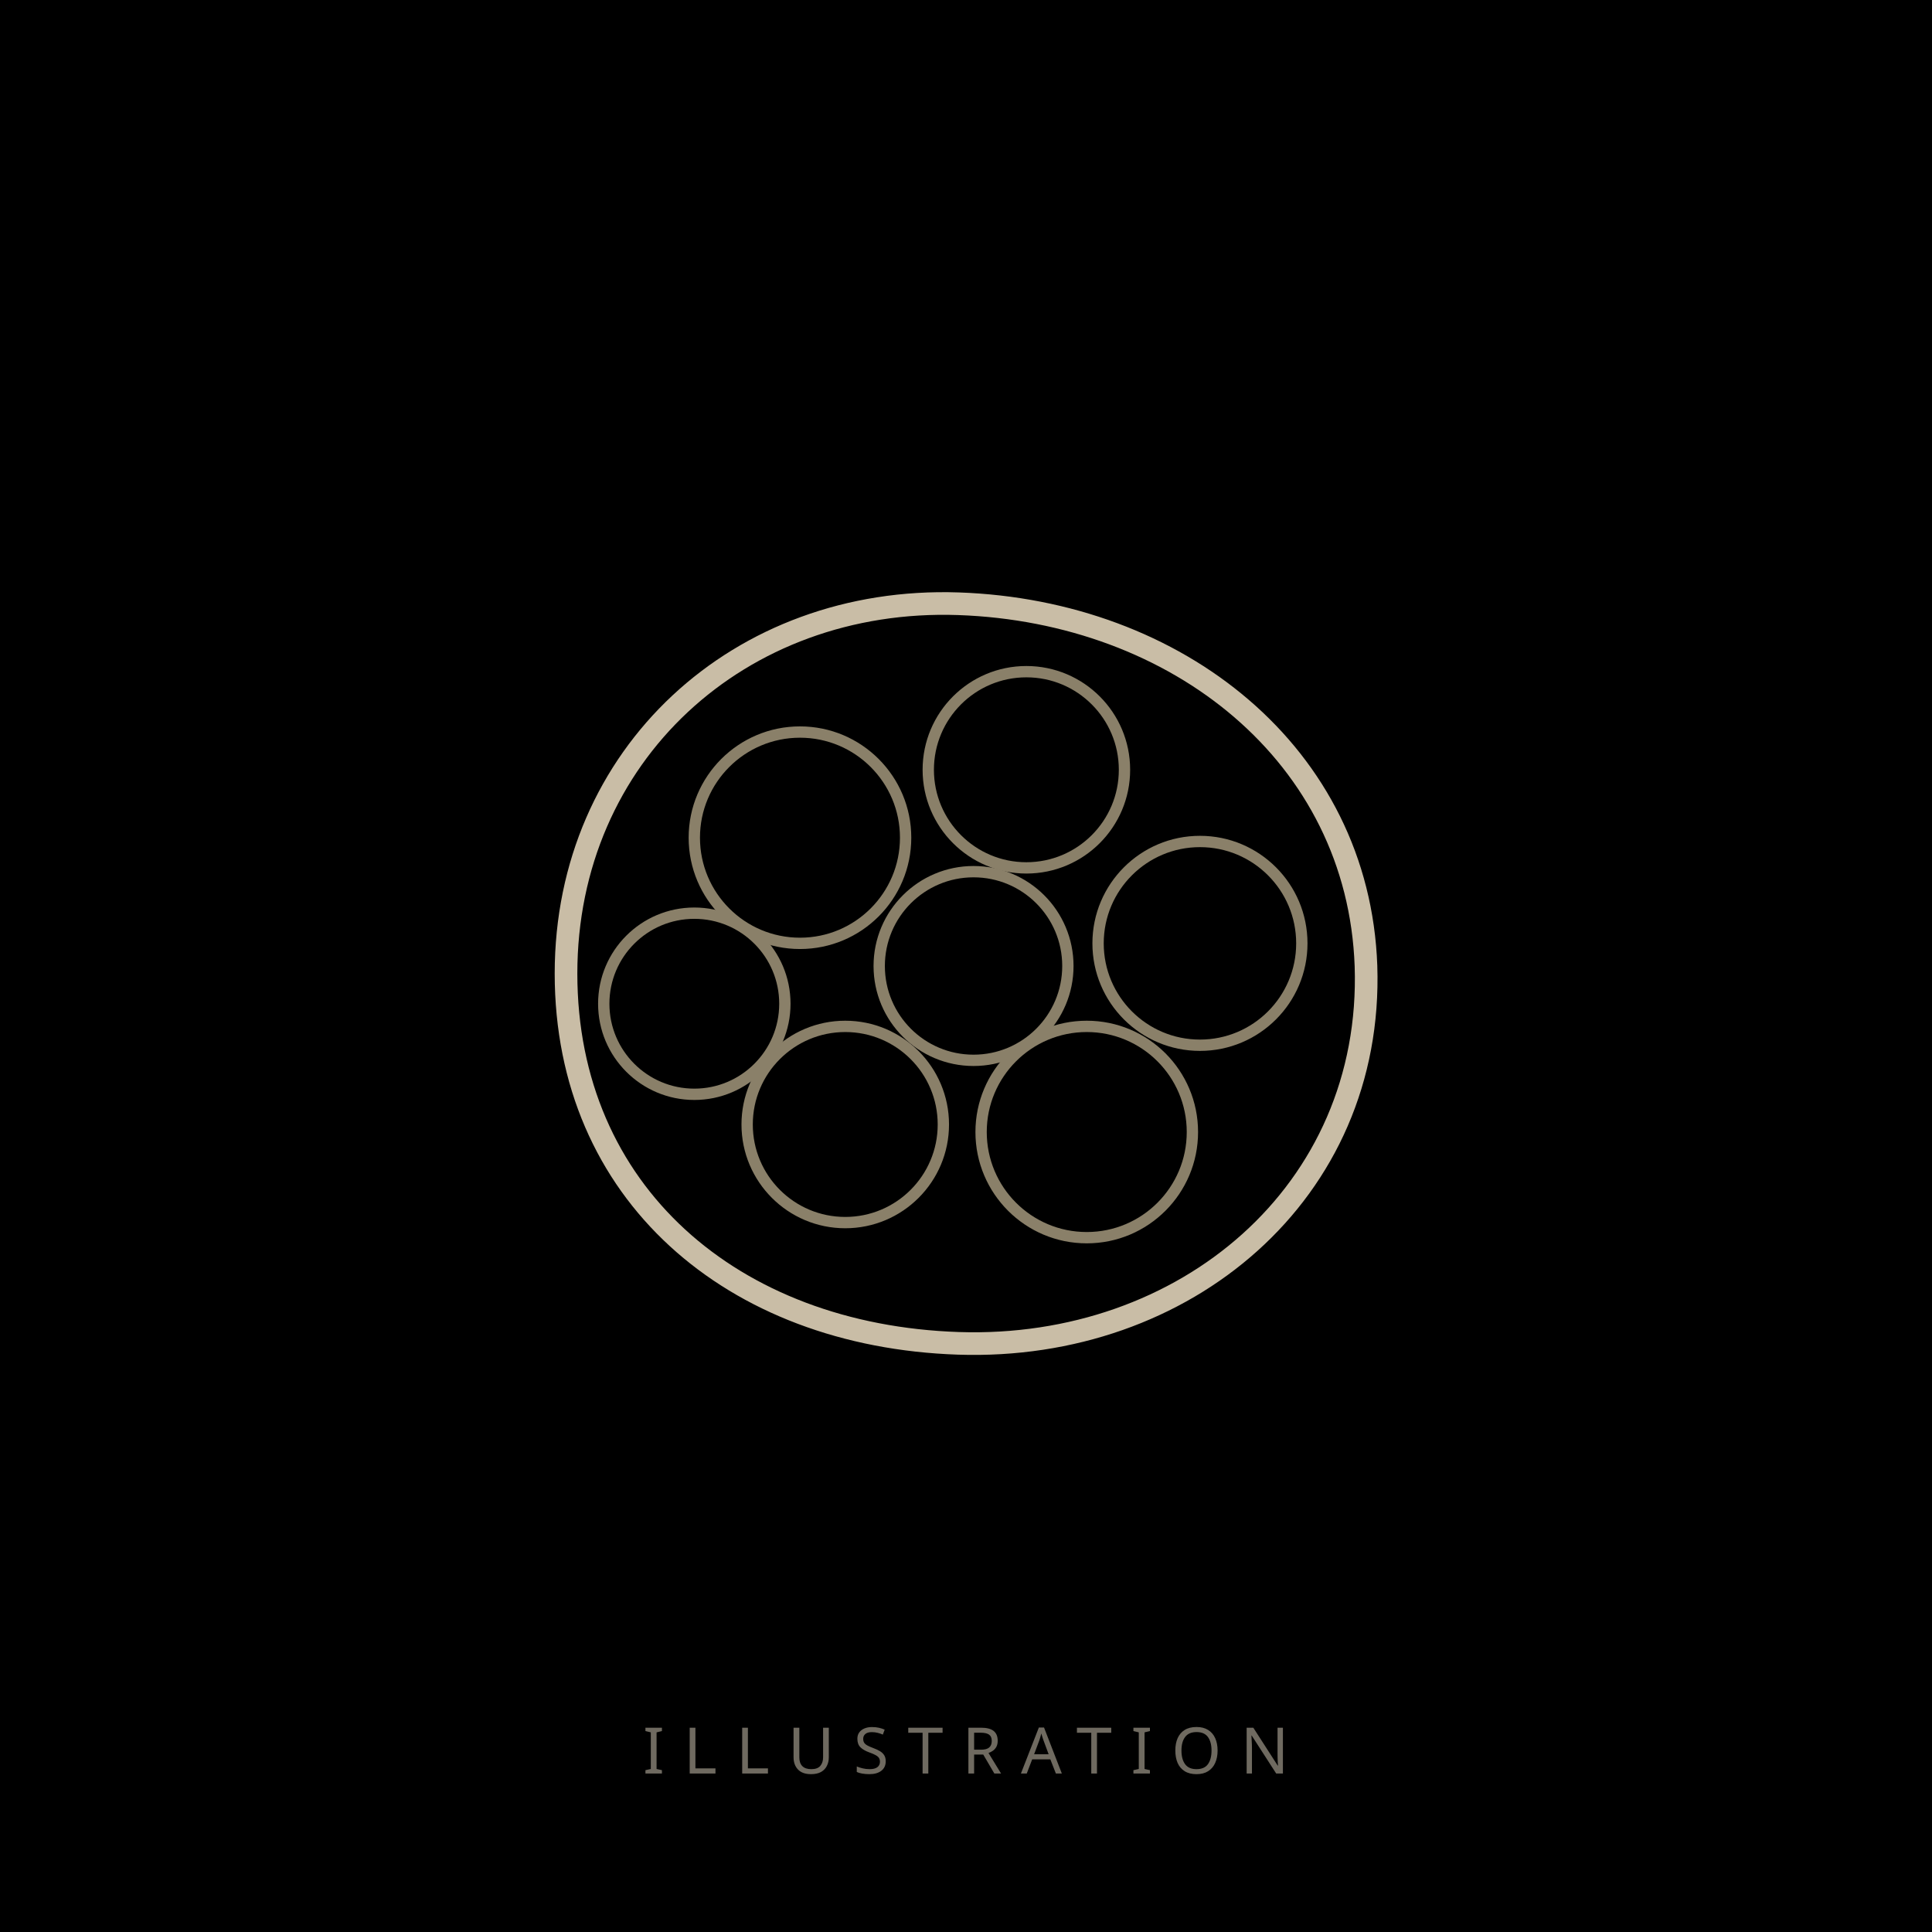
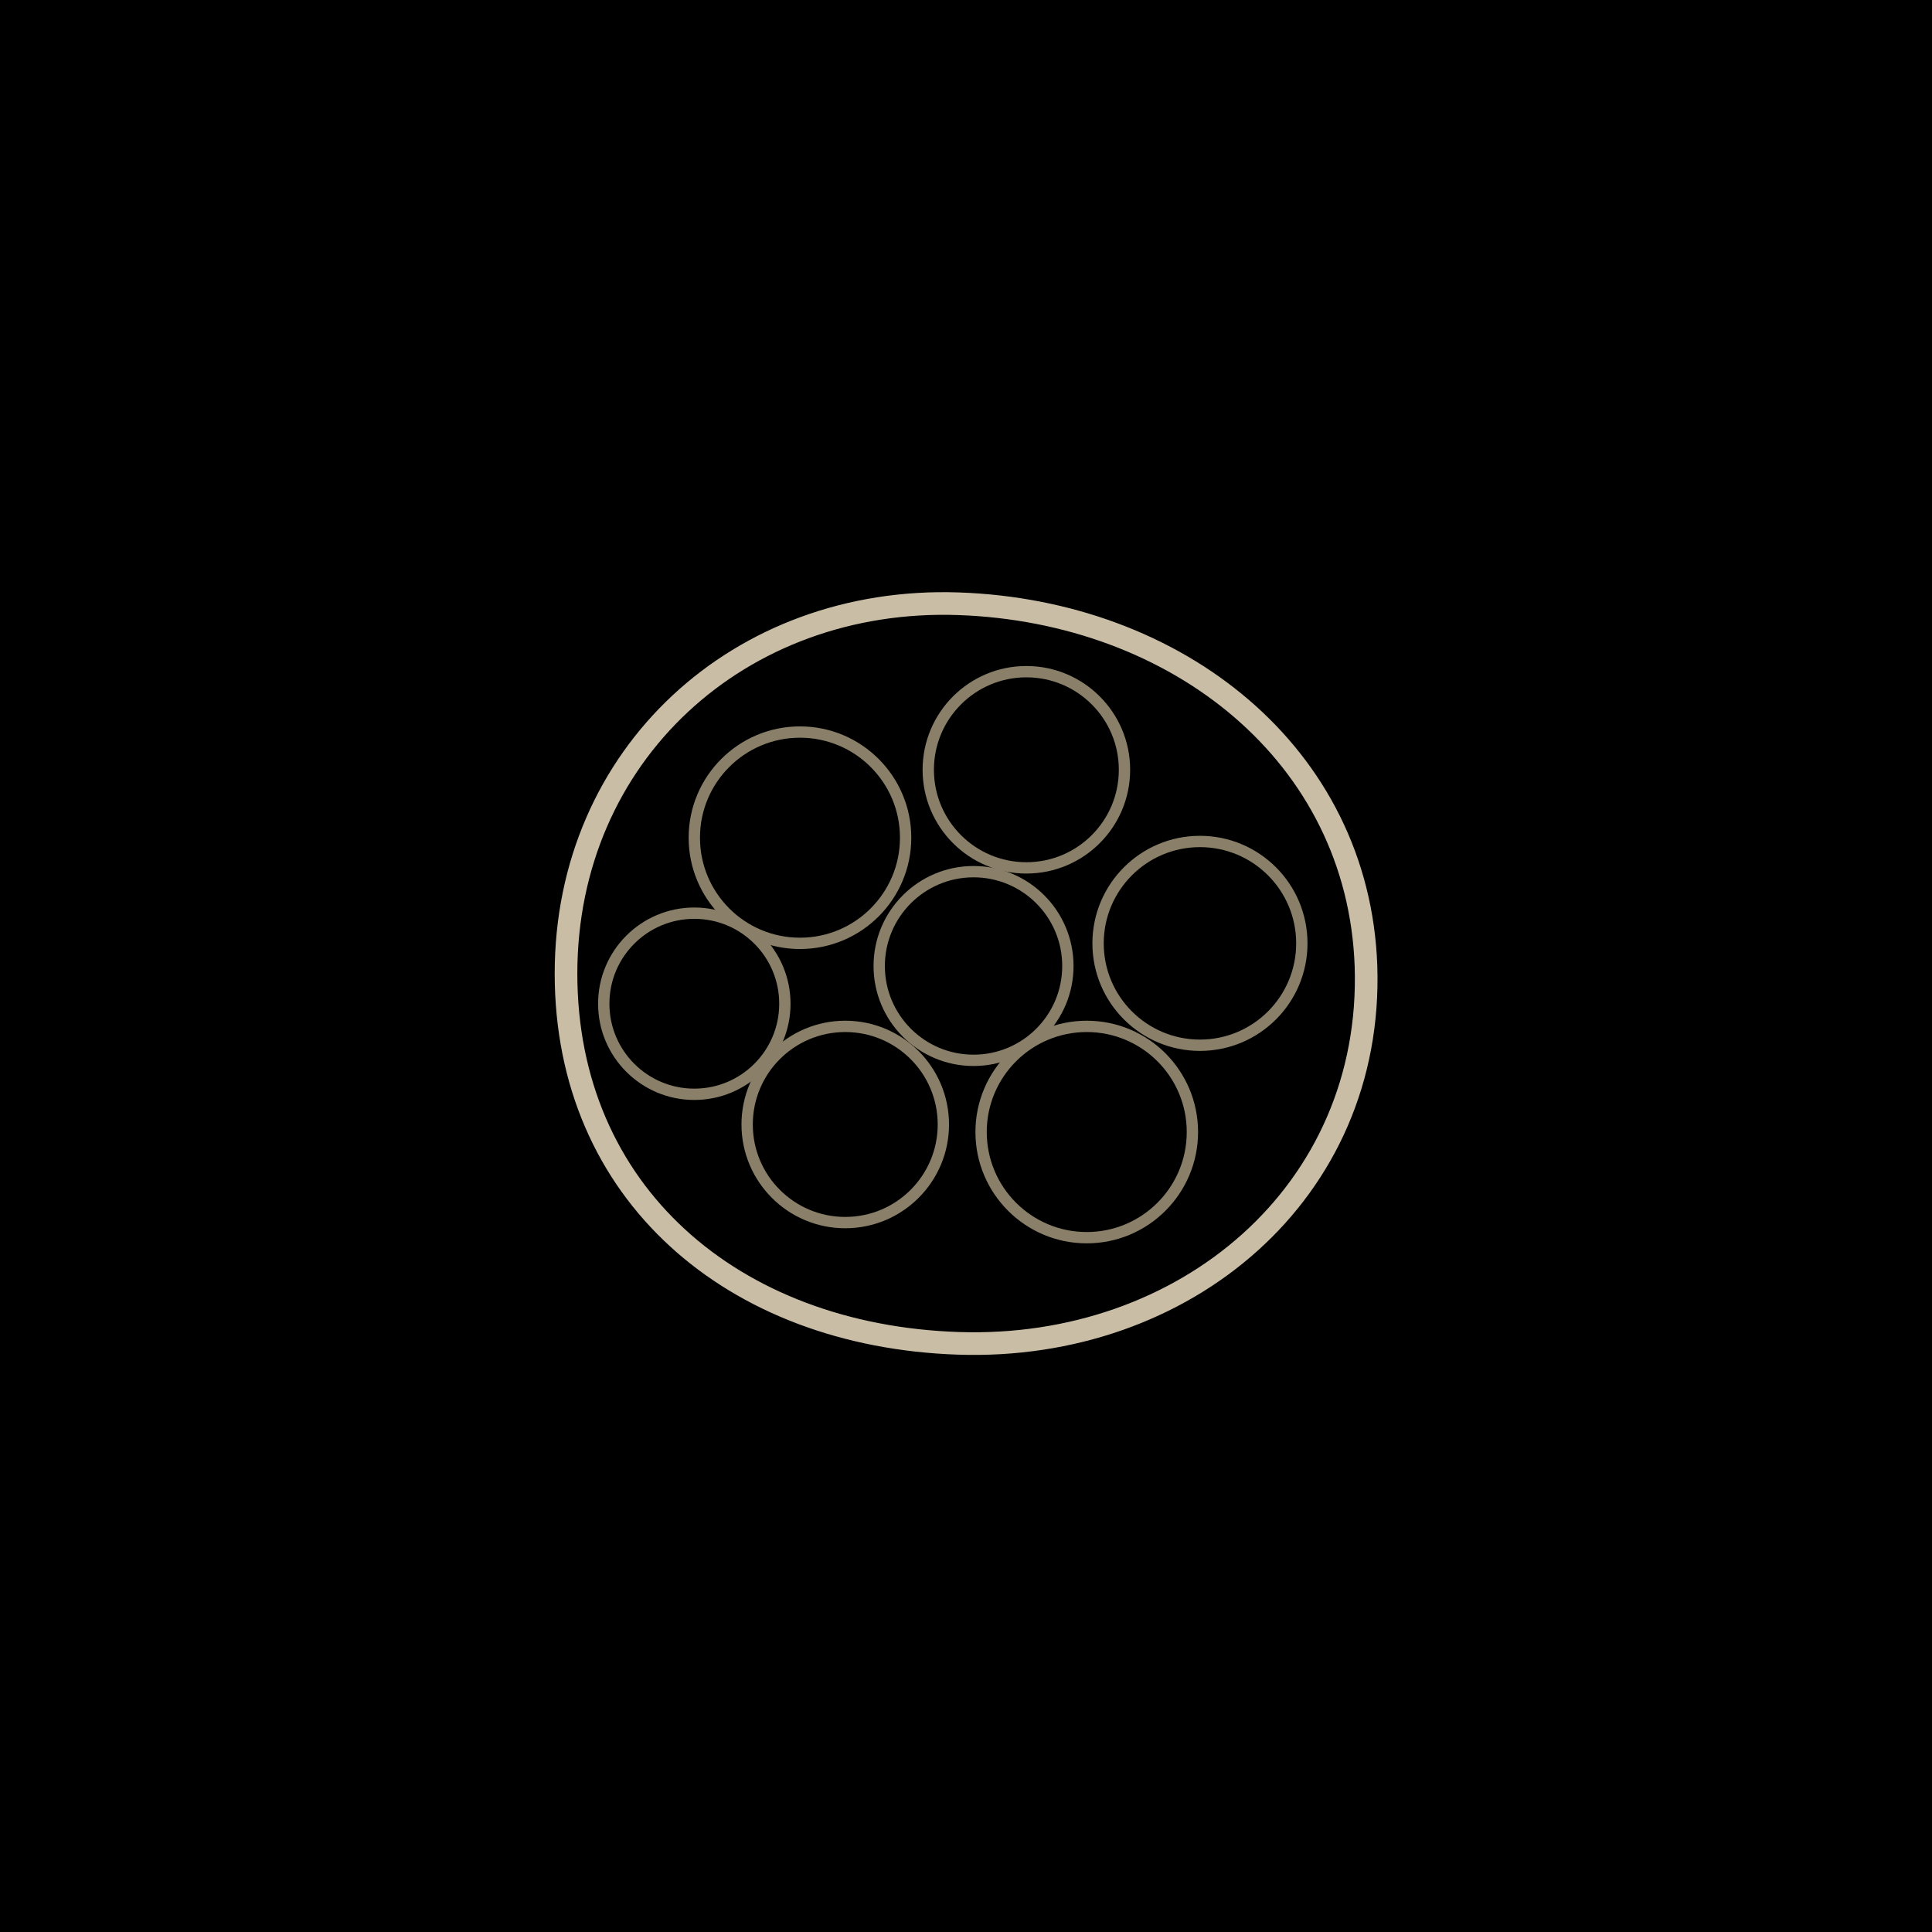
<svg xmlns="http://www.w3.org/2000/svg" viewBox="0 0 512 512" width="512" height="512">
  <rect width="512" height="512" fill="#000000" />
  <g fill="none" stroke="#c9bda6" stroke-width="6" stroke-linecap="round" stroke-linejoin="round">
    <path d="M150 258 C150 200 196 158 254 160 C312 162 360 200 362 256 C364 316 314 358 254 356 C194 354 150 316 150 258 Z" />
    <g stroke="#8a8069" stroke-width="3">
      <circle cx="212" cy="222" r="28" />
      <circle cx="272" cy="204" r="26" />
      <circle cx="318" cy="250" r="27" />
      <circle cx="288" cy="300" r="28" />
      <circle cx="224" cy="298" r="26" />
      <circle cx="184" cy="266" r="24" />
      <circle cx="258" cy="256" r="25" />
    </g>
  </g>
-   <text x="256" y="470" fill="#6f6a60" font-family="sans-serif" font-size="17" letter-spacing="5" text-anchor="middle">ILLUSTRATION</text>
</svg>
